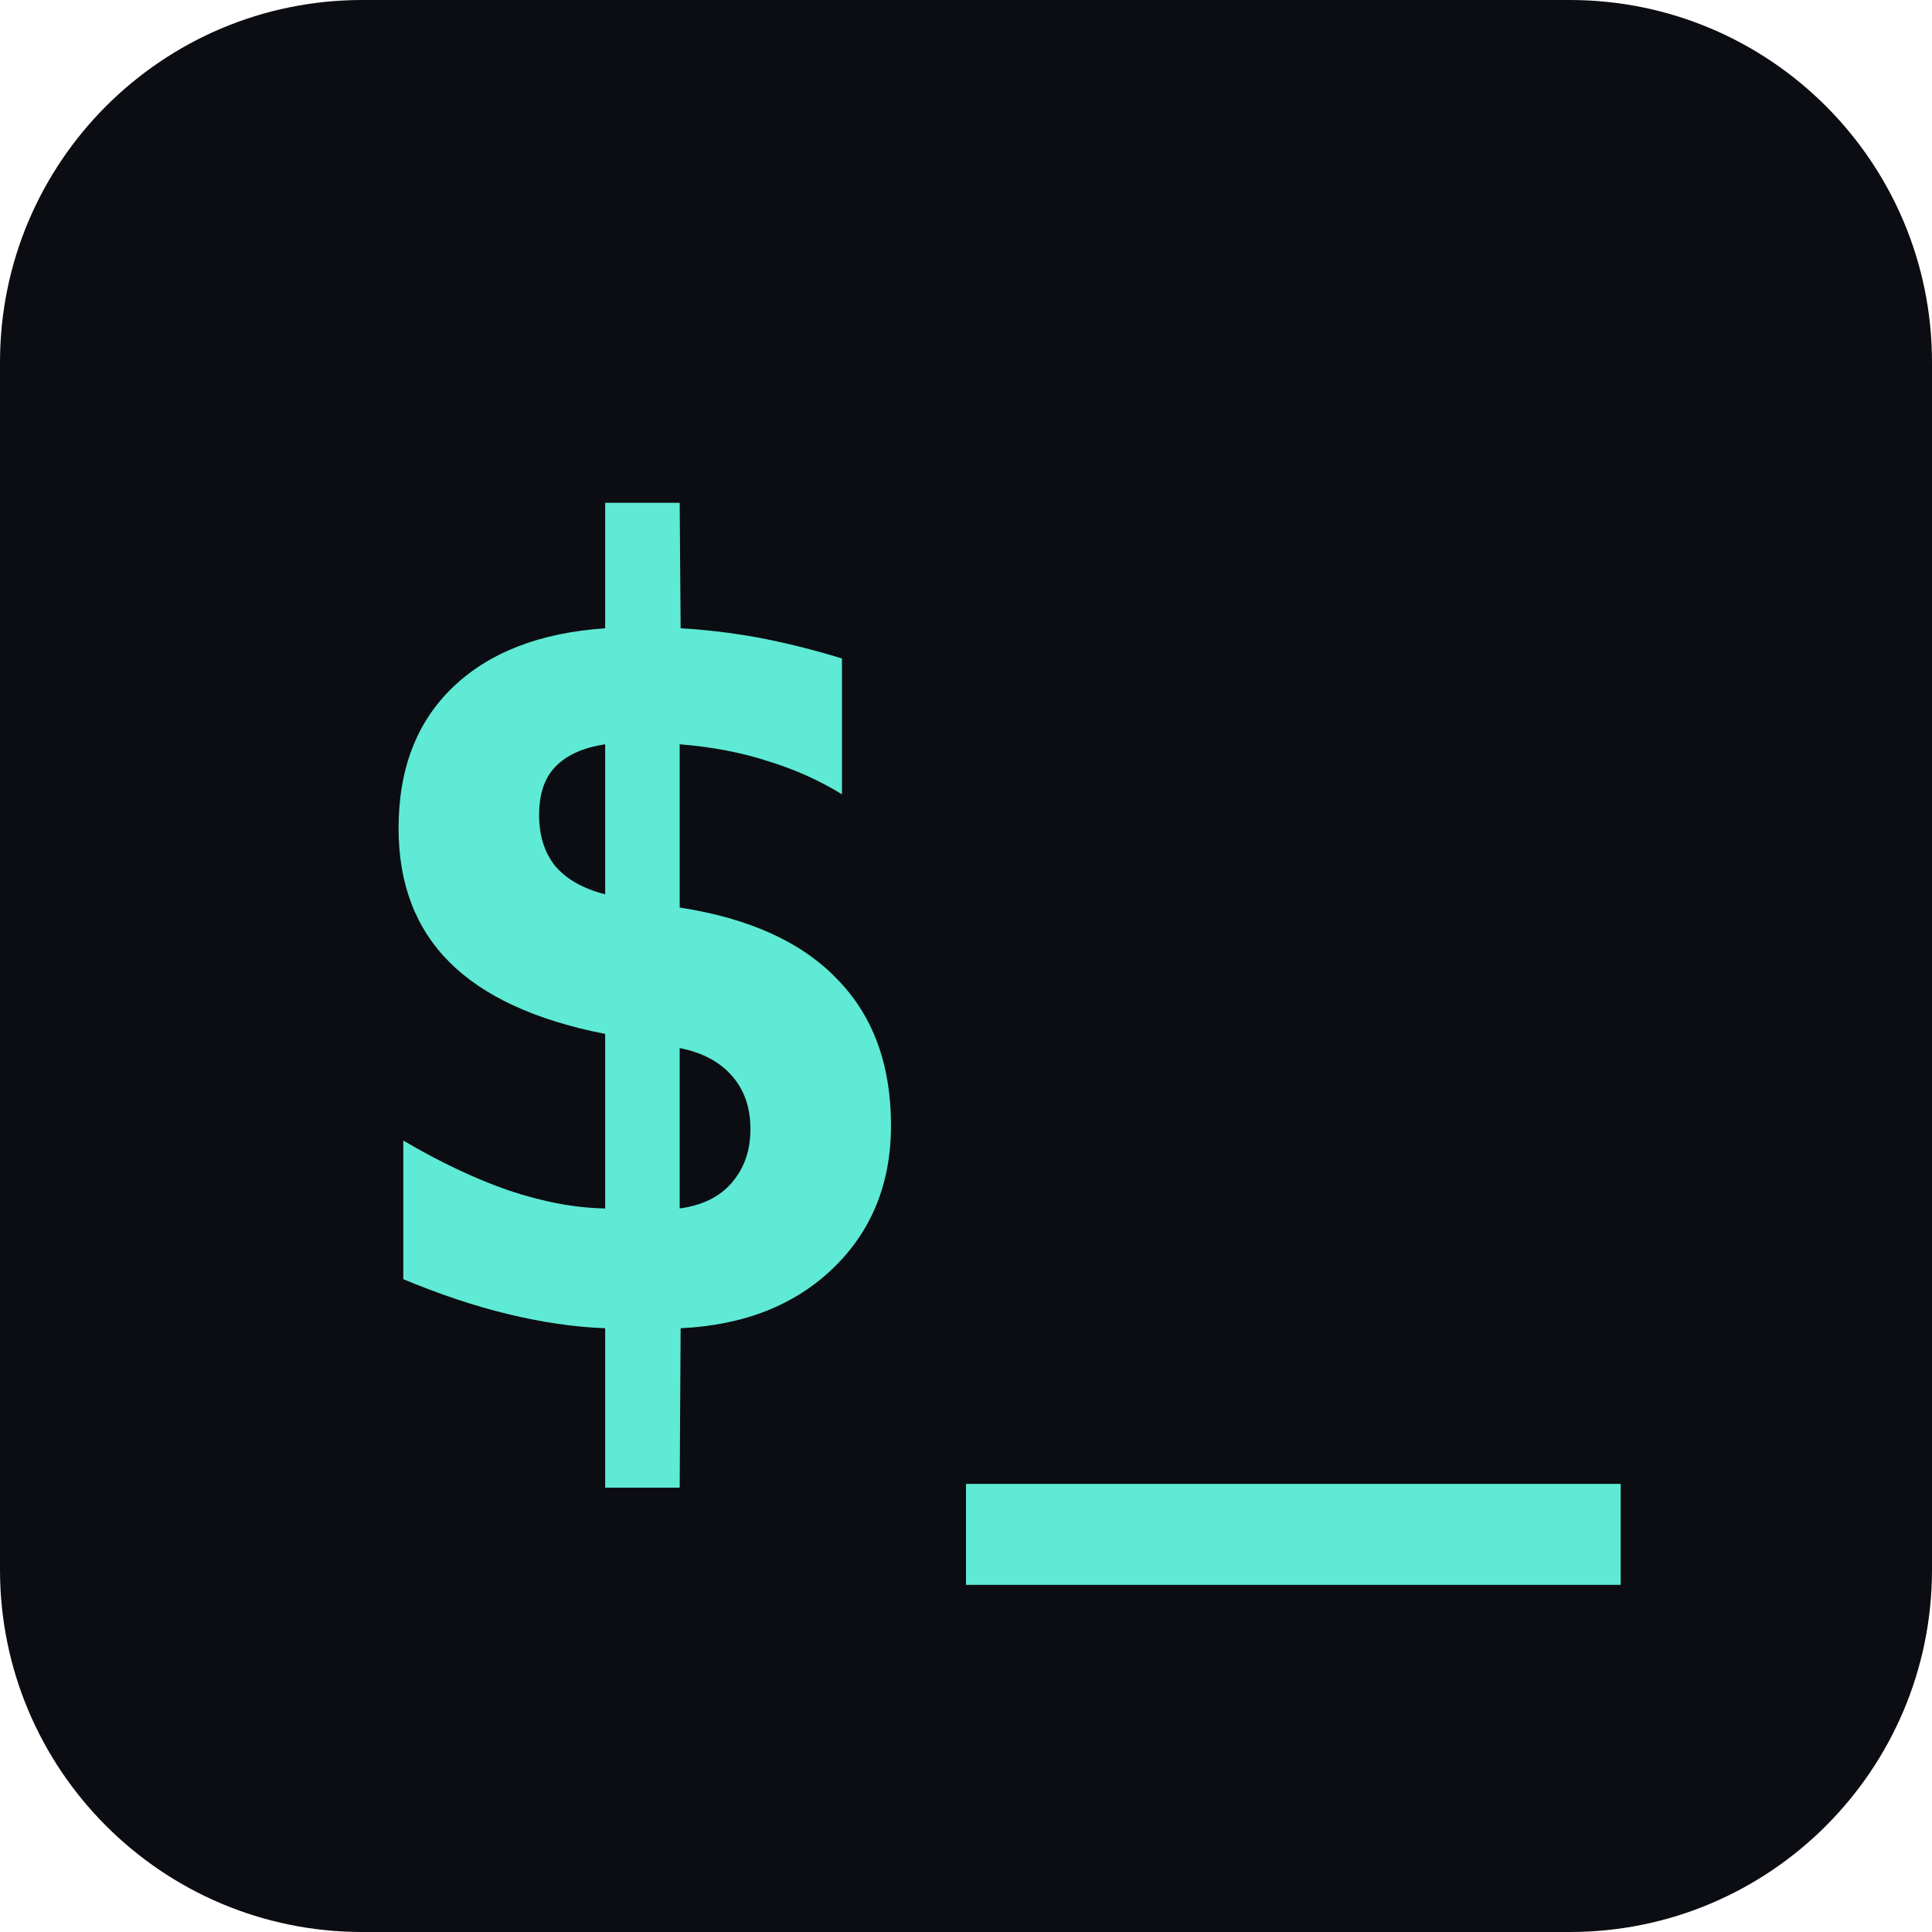
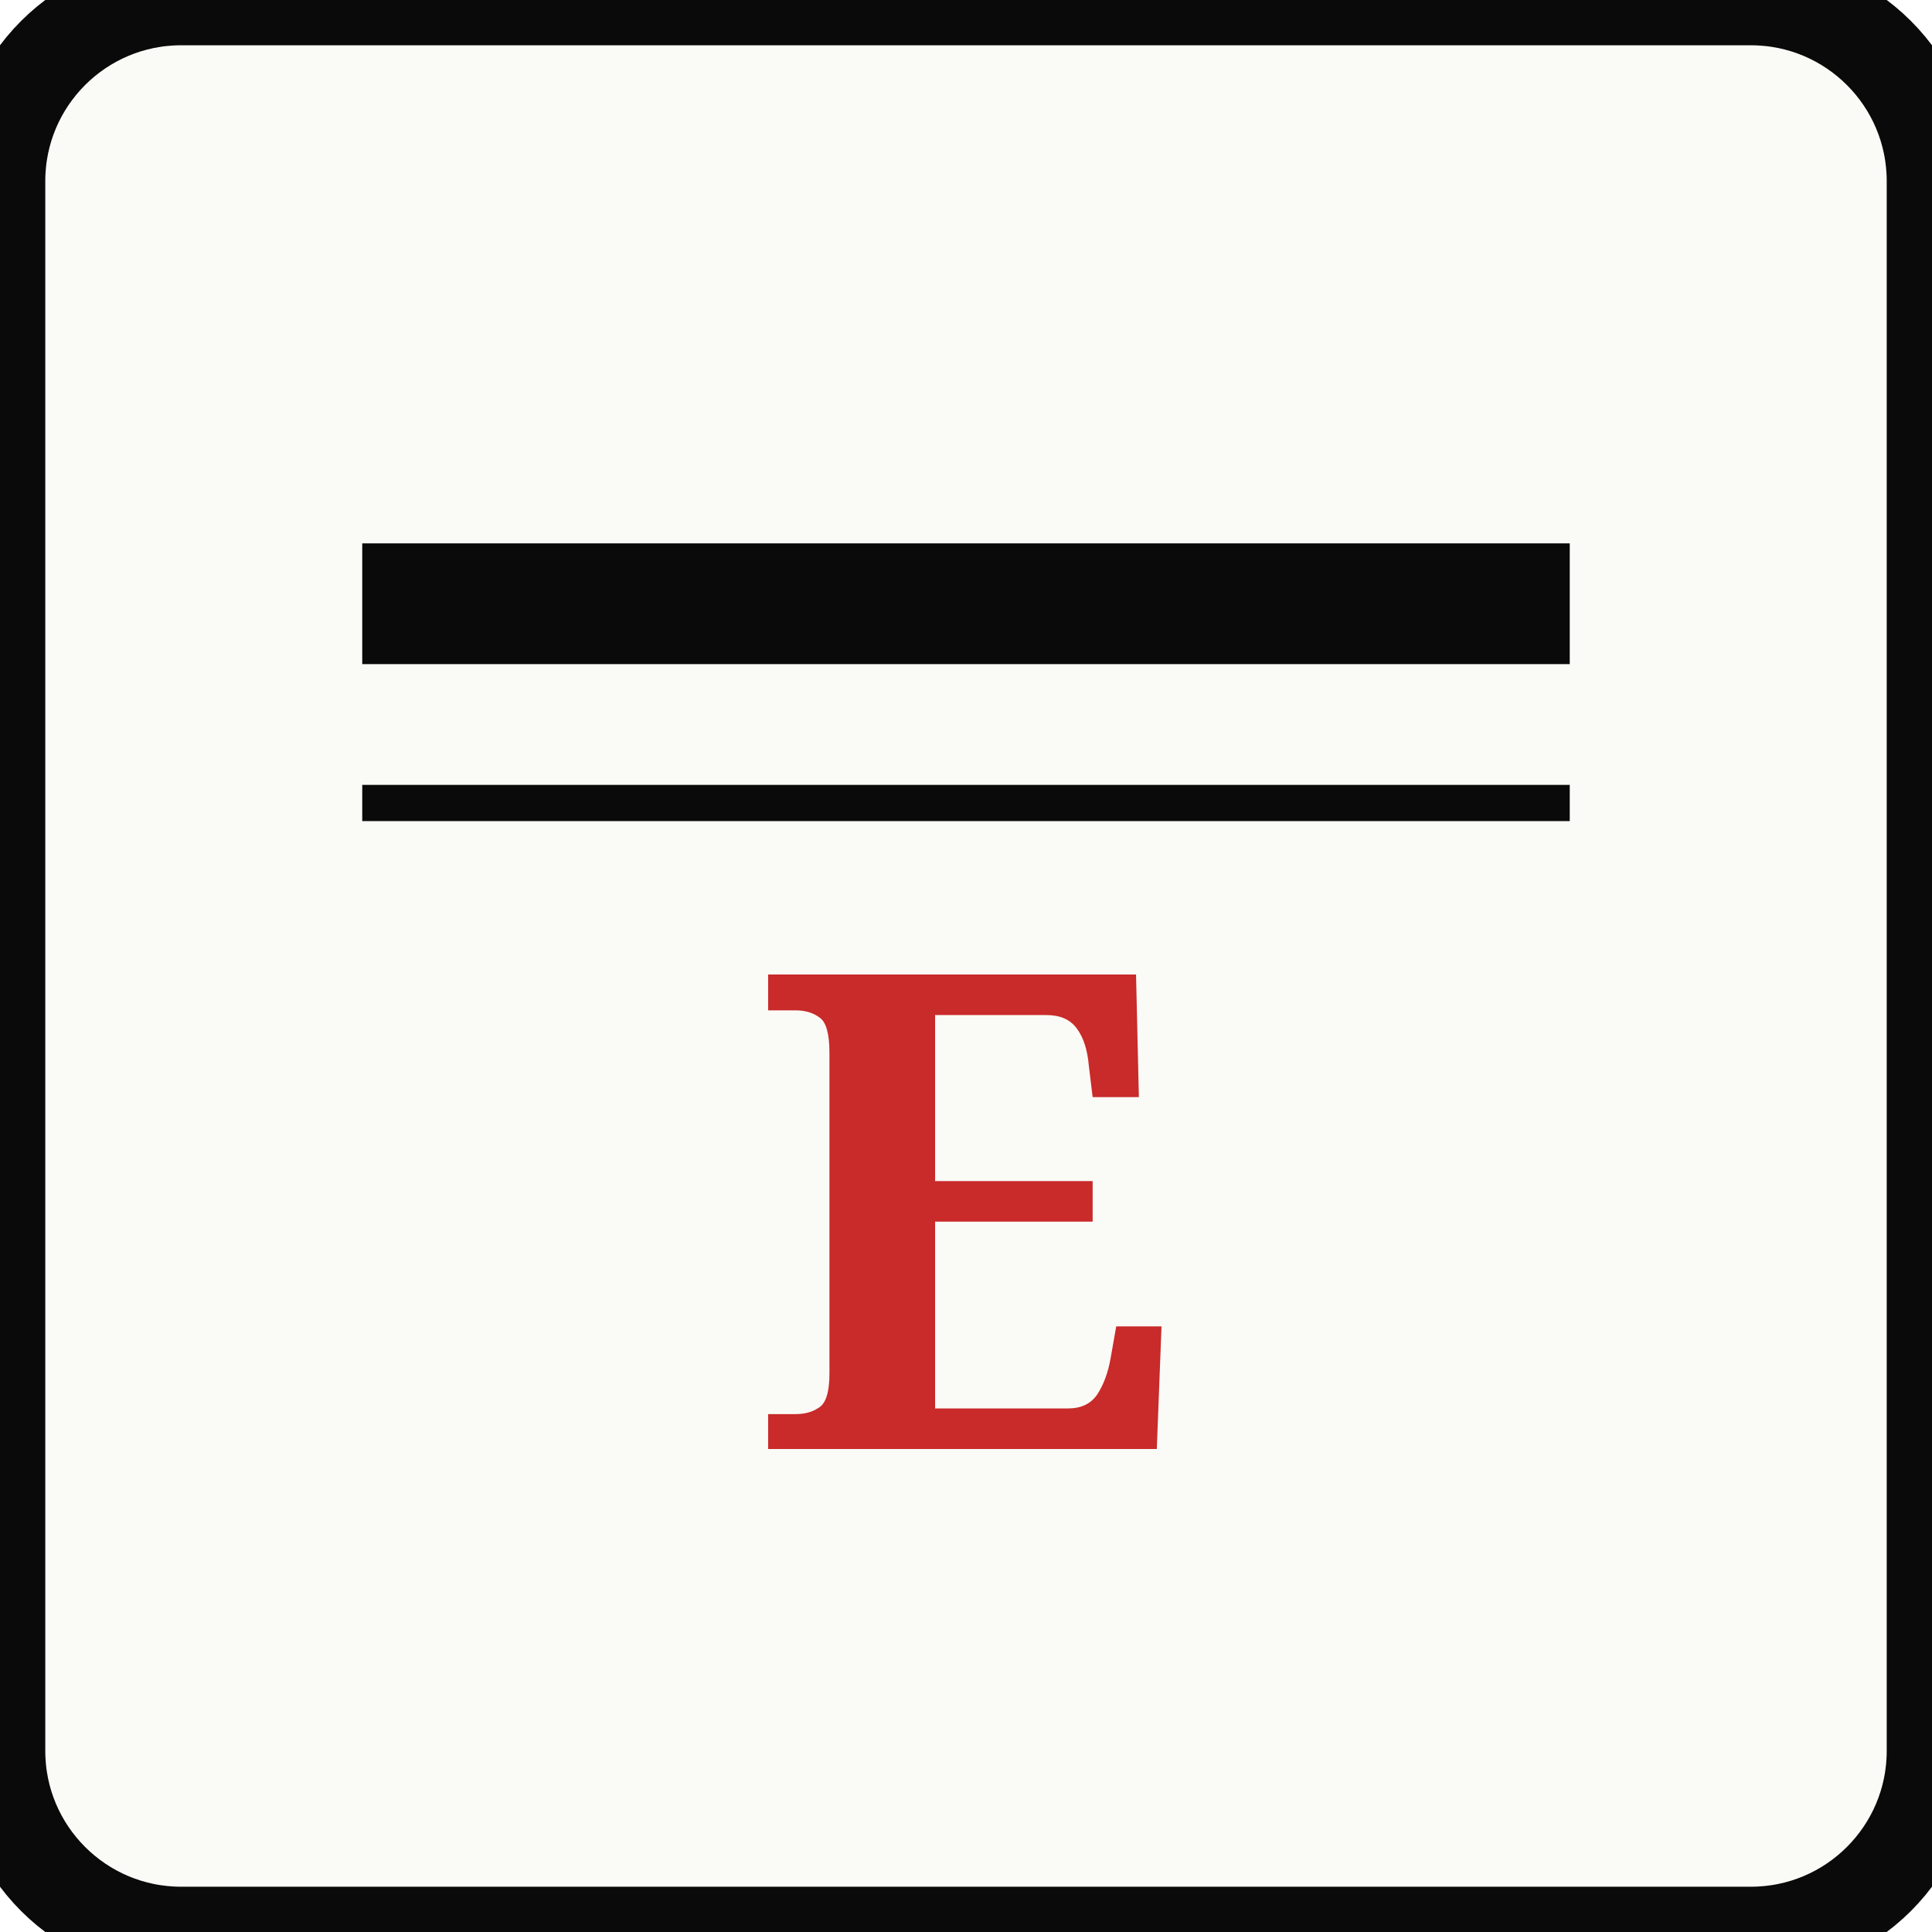
<svg xmlns="http://www.w3.org/2000/svg" viewBox="0 0 32 32">
-   <rect width="32" height="32" rx="6" fill="#0b0d12" />
-   <text x="16" y="22" text-anchor="middle" font-family="ui-monospace, Menlo, monospace" font-size="18" font-weight="600" fill="#5eead4">$_</text>
+   <rect width="32" height="32" rx="3" fill="#fafaf6" stroke="#0a0a0a" stroke-width="1.5" />
+   <rect x="6" y="9" width="20" height="2" fill="#0a0a0a" />
+   <rect x="6" y="13" width="20" height="0.6" fill="#0a0a0a" />
+   <text x="16" y="24" text-anchor="middle" font-family="Georgia, serif" font-weight="700" font-size="11" fill="#c92a2a">E</text>
</svg>
